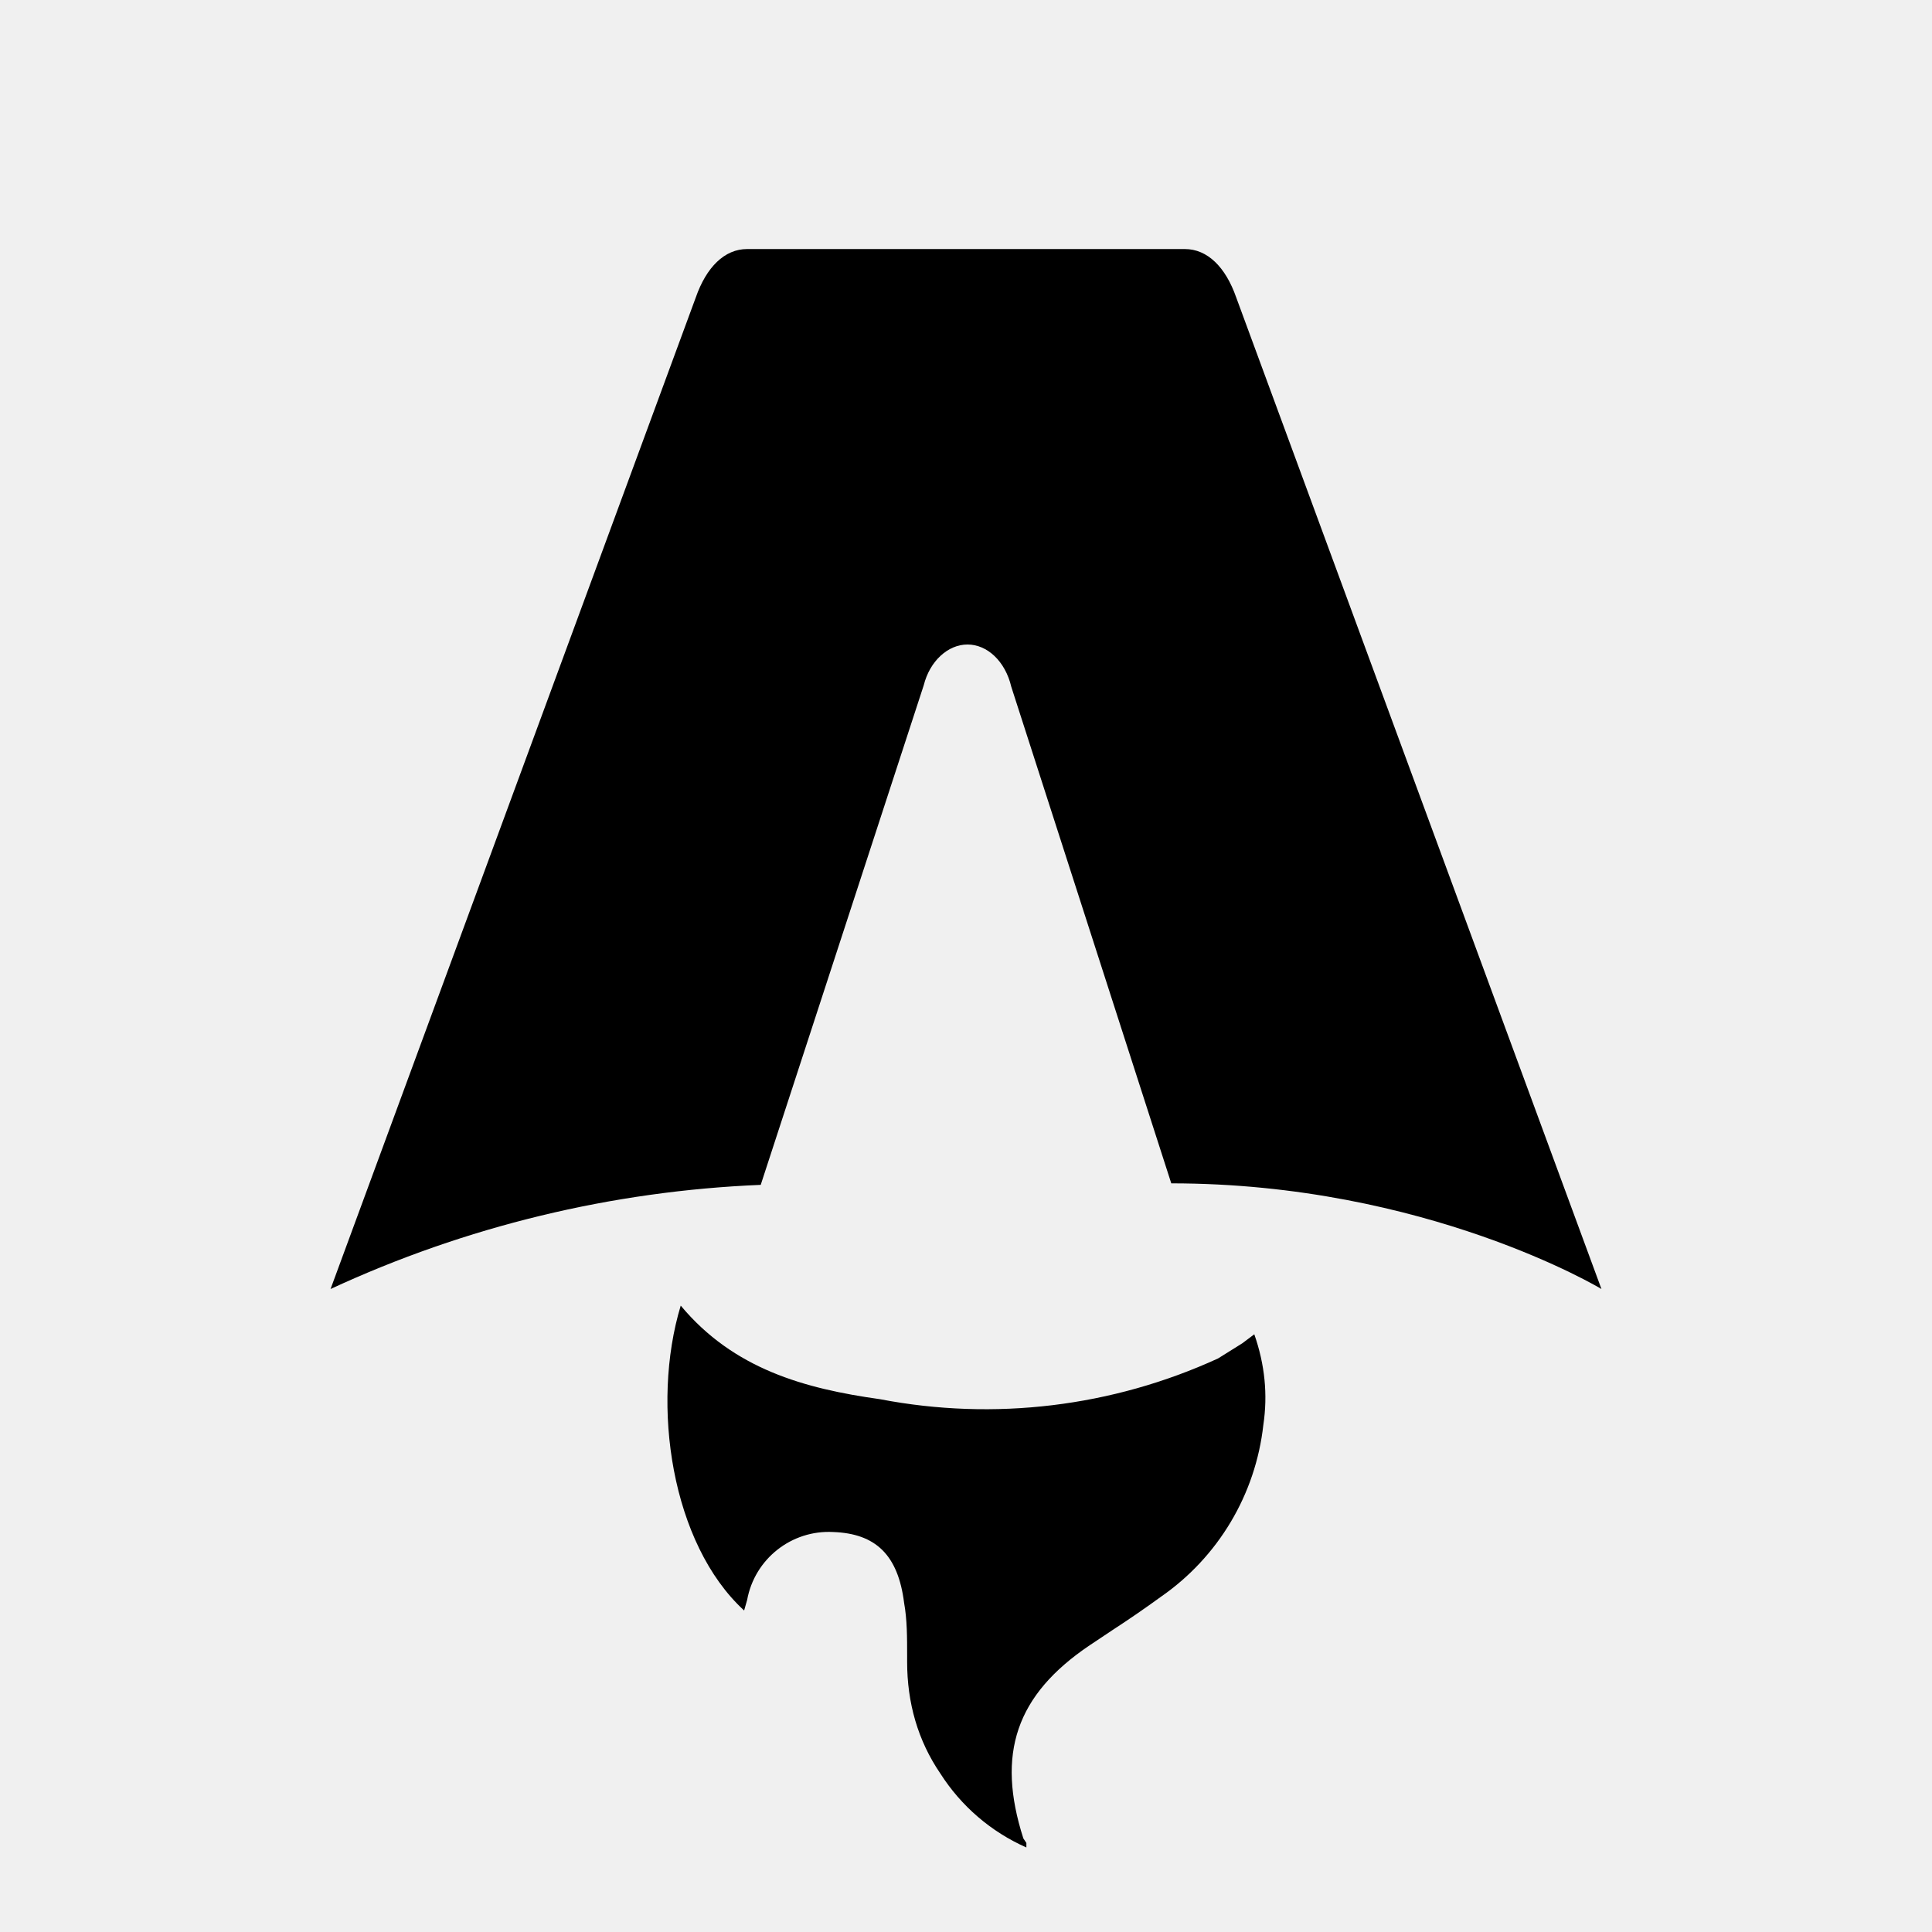
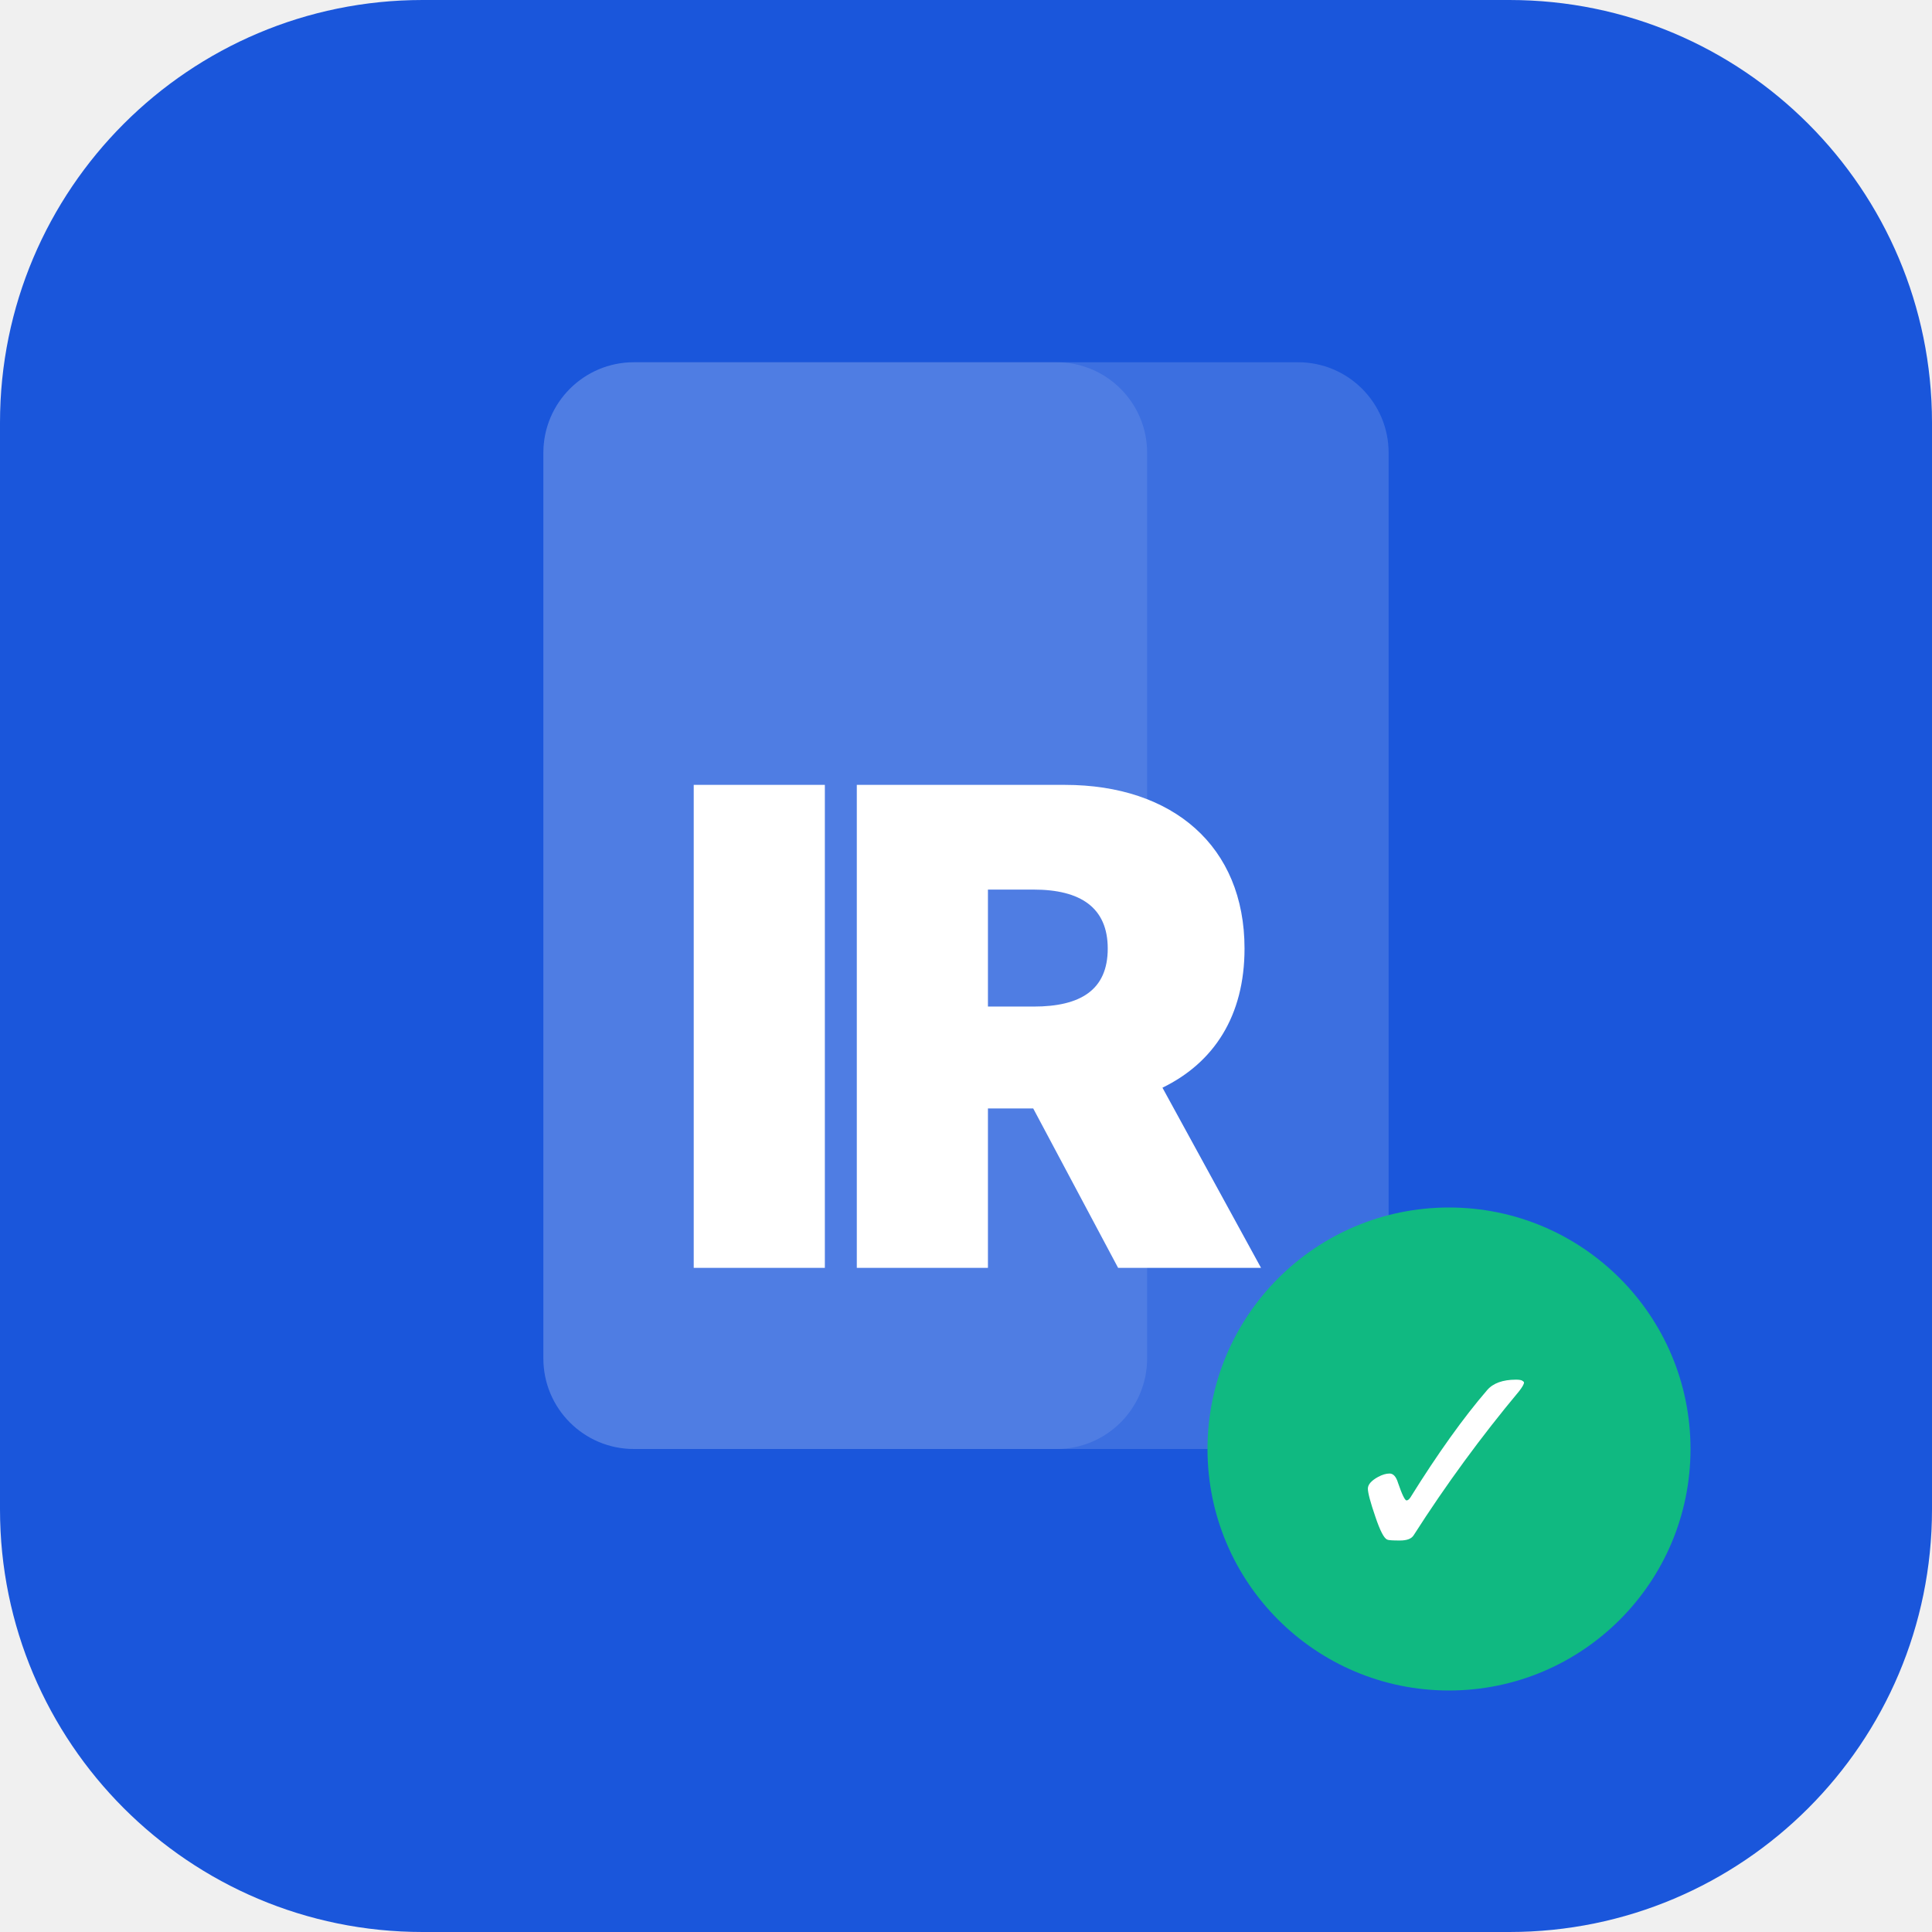
- <svg xmlns="http://www.w3.org/2000/svg" fill="none" viewBox="0 0 128 128">
-   <path d="M50.4 78.5a75.1 75.1 0 0 0-28.5 6.9l24.2-65.7c.7-2 1.9-3.2 3.4-3.2h29c1.5 0 2.7 1.2 3.4 3.2l24.2 65.7s-11.6-7-28.5-7L67 45.5c-.4-1.7-1.6-2.8-2.9-2.8-1.3 0-2.5 1.1-2.9 2.7L50.4 78.5Zm-1.1 28.2Zm-4.2-20.2c-2 6.6-.6 15.8 4.2 20.2a17.5 17.5 0 0 1 .2-.7 5.5 5.5 0 0 1 5.7-4.5c2.8.1 4.3 1.5 4.7 4.7.2 1.1.2 2.3.2 3.5v.4c0 2.7.7 5.2 2.2 7.4a13 13 0 0 0 5.7 4.9v-.3l-.2-.3c-1.8-5.6-.5-9.5 4.4-12.8l1.5-1a73 73 0 0 0 3.2-2.2 16 16 0 0 0 6.8-11.4c.3-2 .1-4-.6-6l-.8.6-1.6 1a37 37 0 0 1-22.4 2.7c-5-.7-9.7-2-13.2-6.2Z" />
-   <style>
-         path { fill: #000; }
-         @media (prefers-color-scheme: dark) {
-             path { fill: #FFF; }
-         }
-     </style>
+ <svg xmlns="http://www.w3.org/2000/svg" viewBox="0 0 64 64" width="64" height="64">
+   <rect width="64" height="64" rx="14" fill="#1a56db" />
+   <rect x="18" y="12" width="28" height="36" rx="3" fill="rgba(255,255,255,0.15)" />
+   <rect x="18" y="12" width="20" height="36" rx="3" fill="rgba(255,255,255,0.1)" />
+   <text x="32" y="42" font-family="Inter, Arial, sans-serif" font-weight="900" font-size="22" fill="white" text-anchor="middle" letter-spacing="-1">IR</text>
+   <circle cx="48" cy="48" r="8" fill="#10b981" />
+   <text x="48" y="52" font-family="Arial" font-size="10" fill="white" text-anchor="middle" font-weight="700">✓</text>
</svg>
